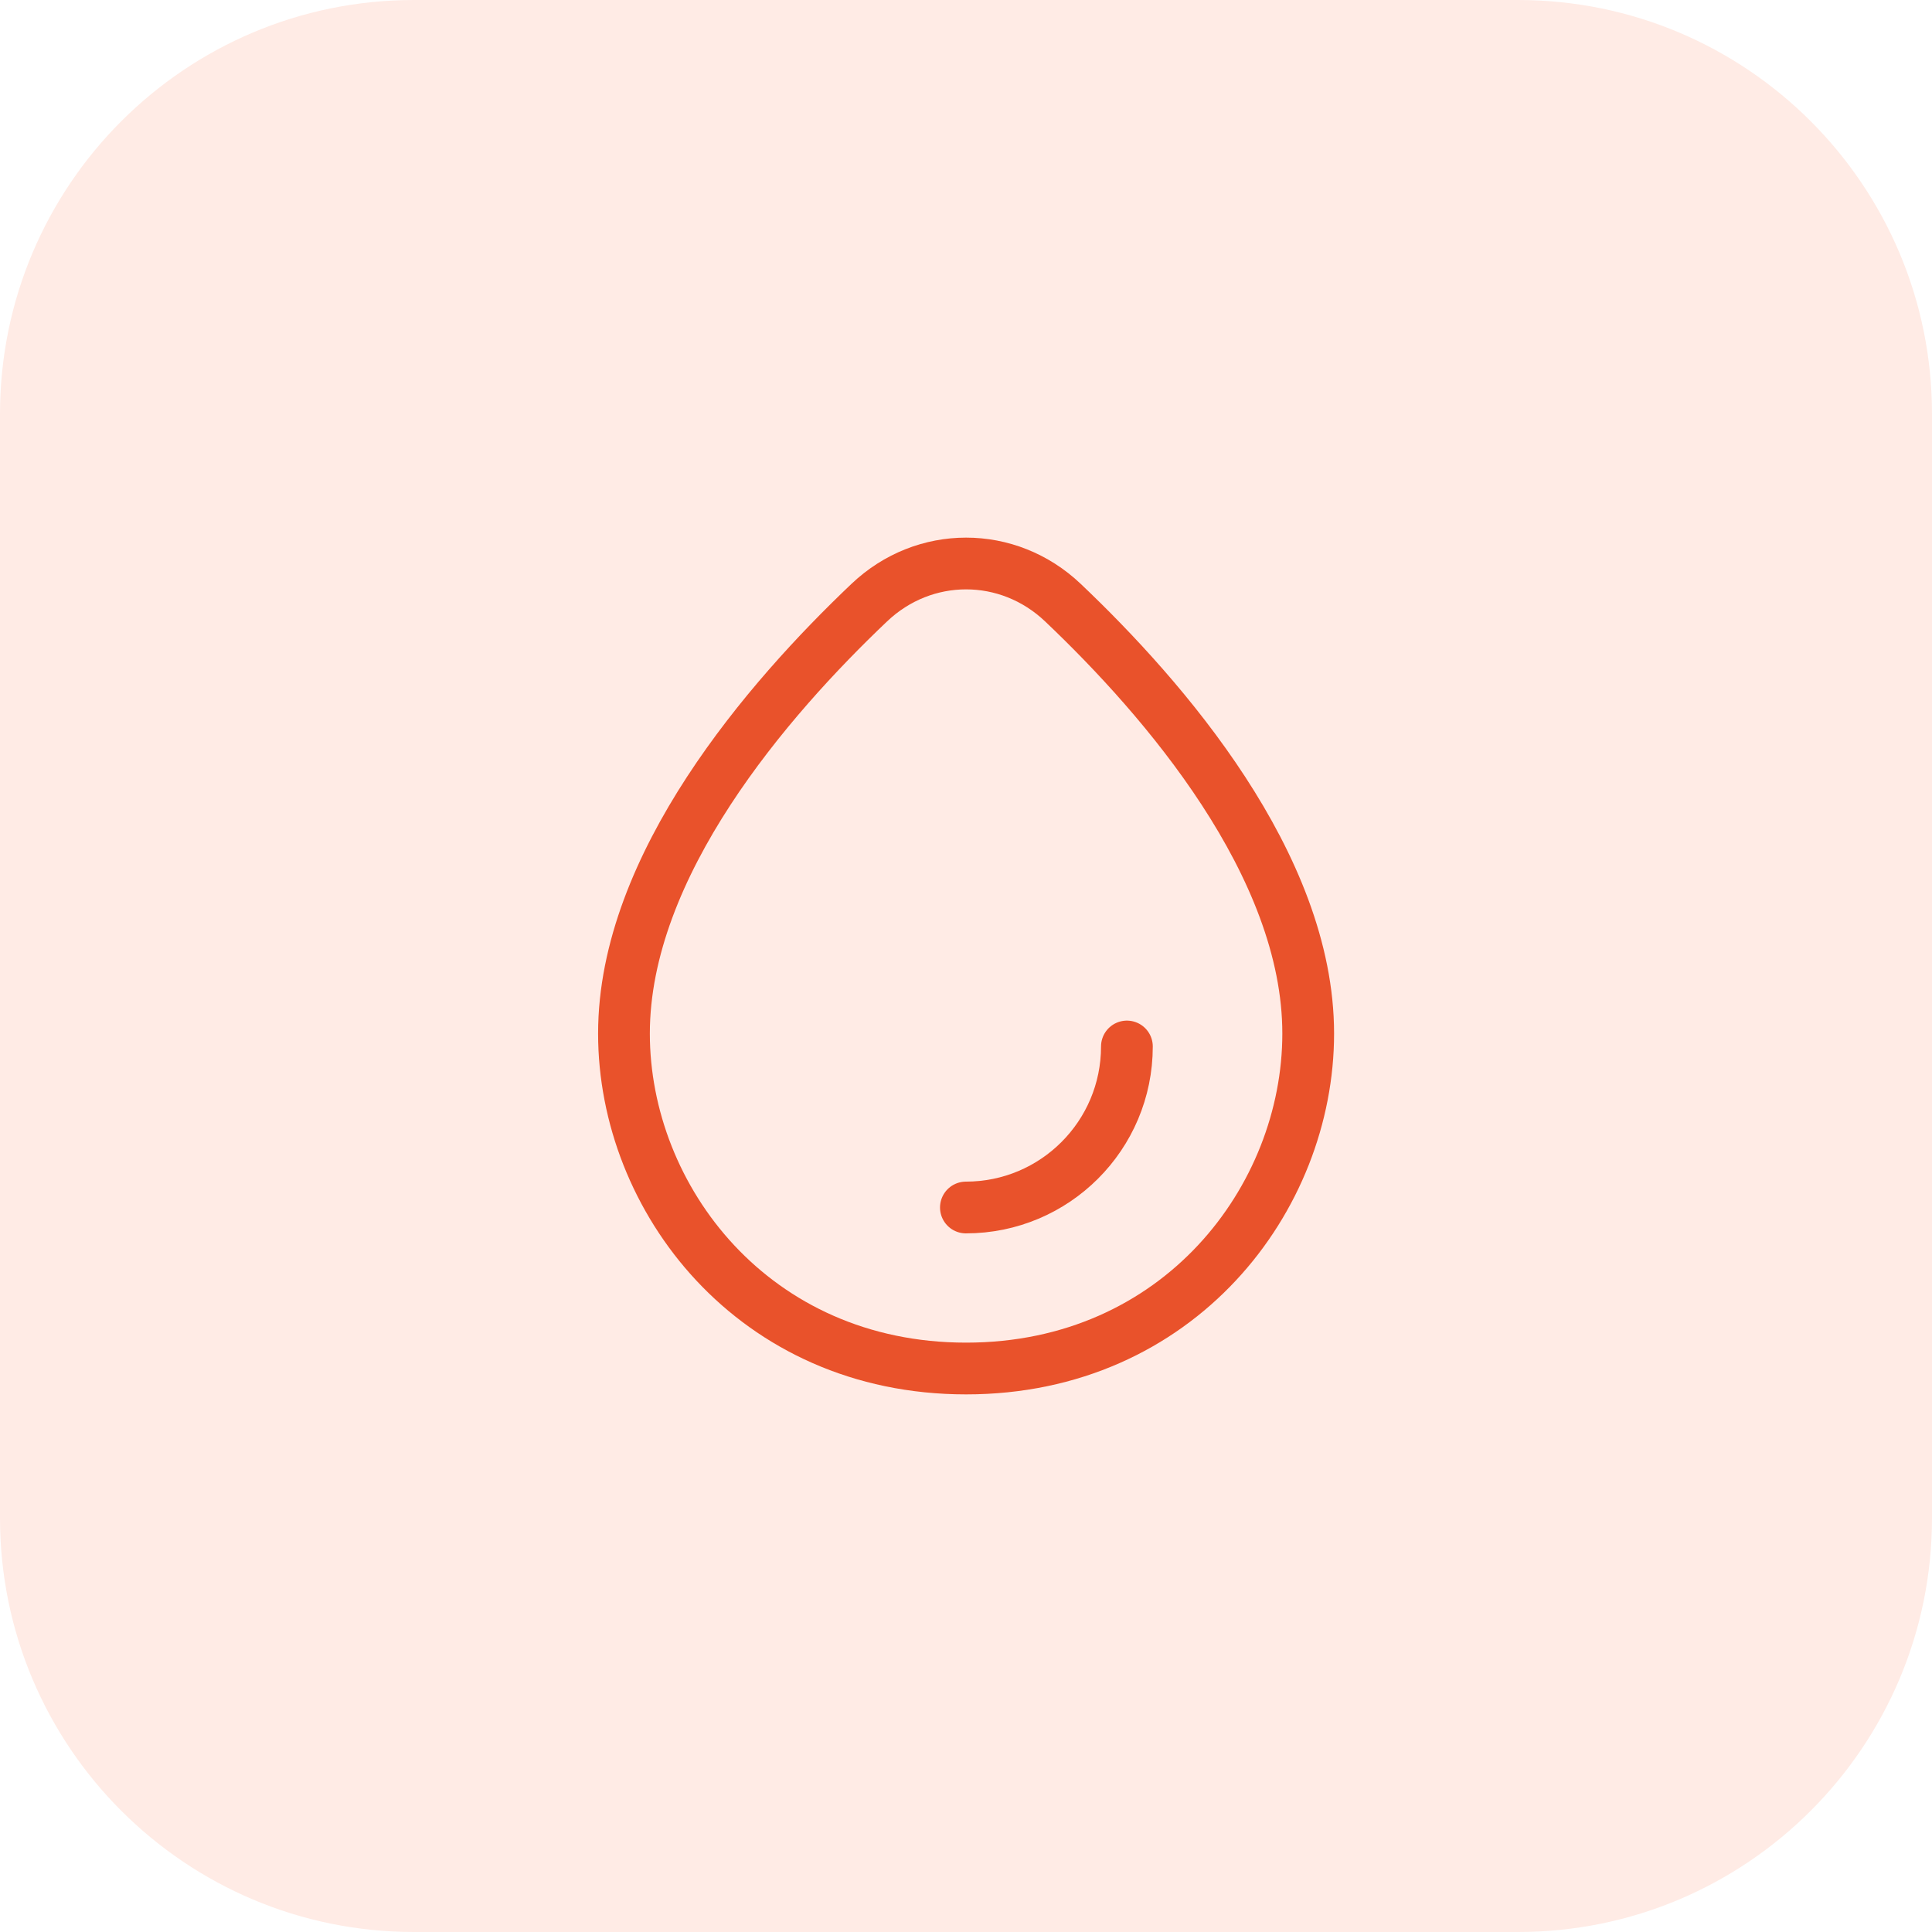
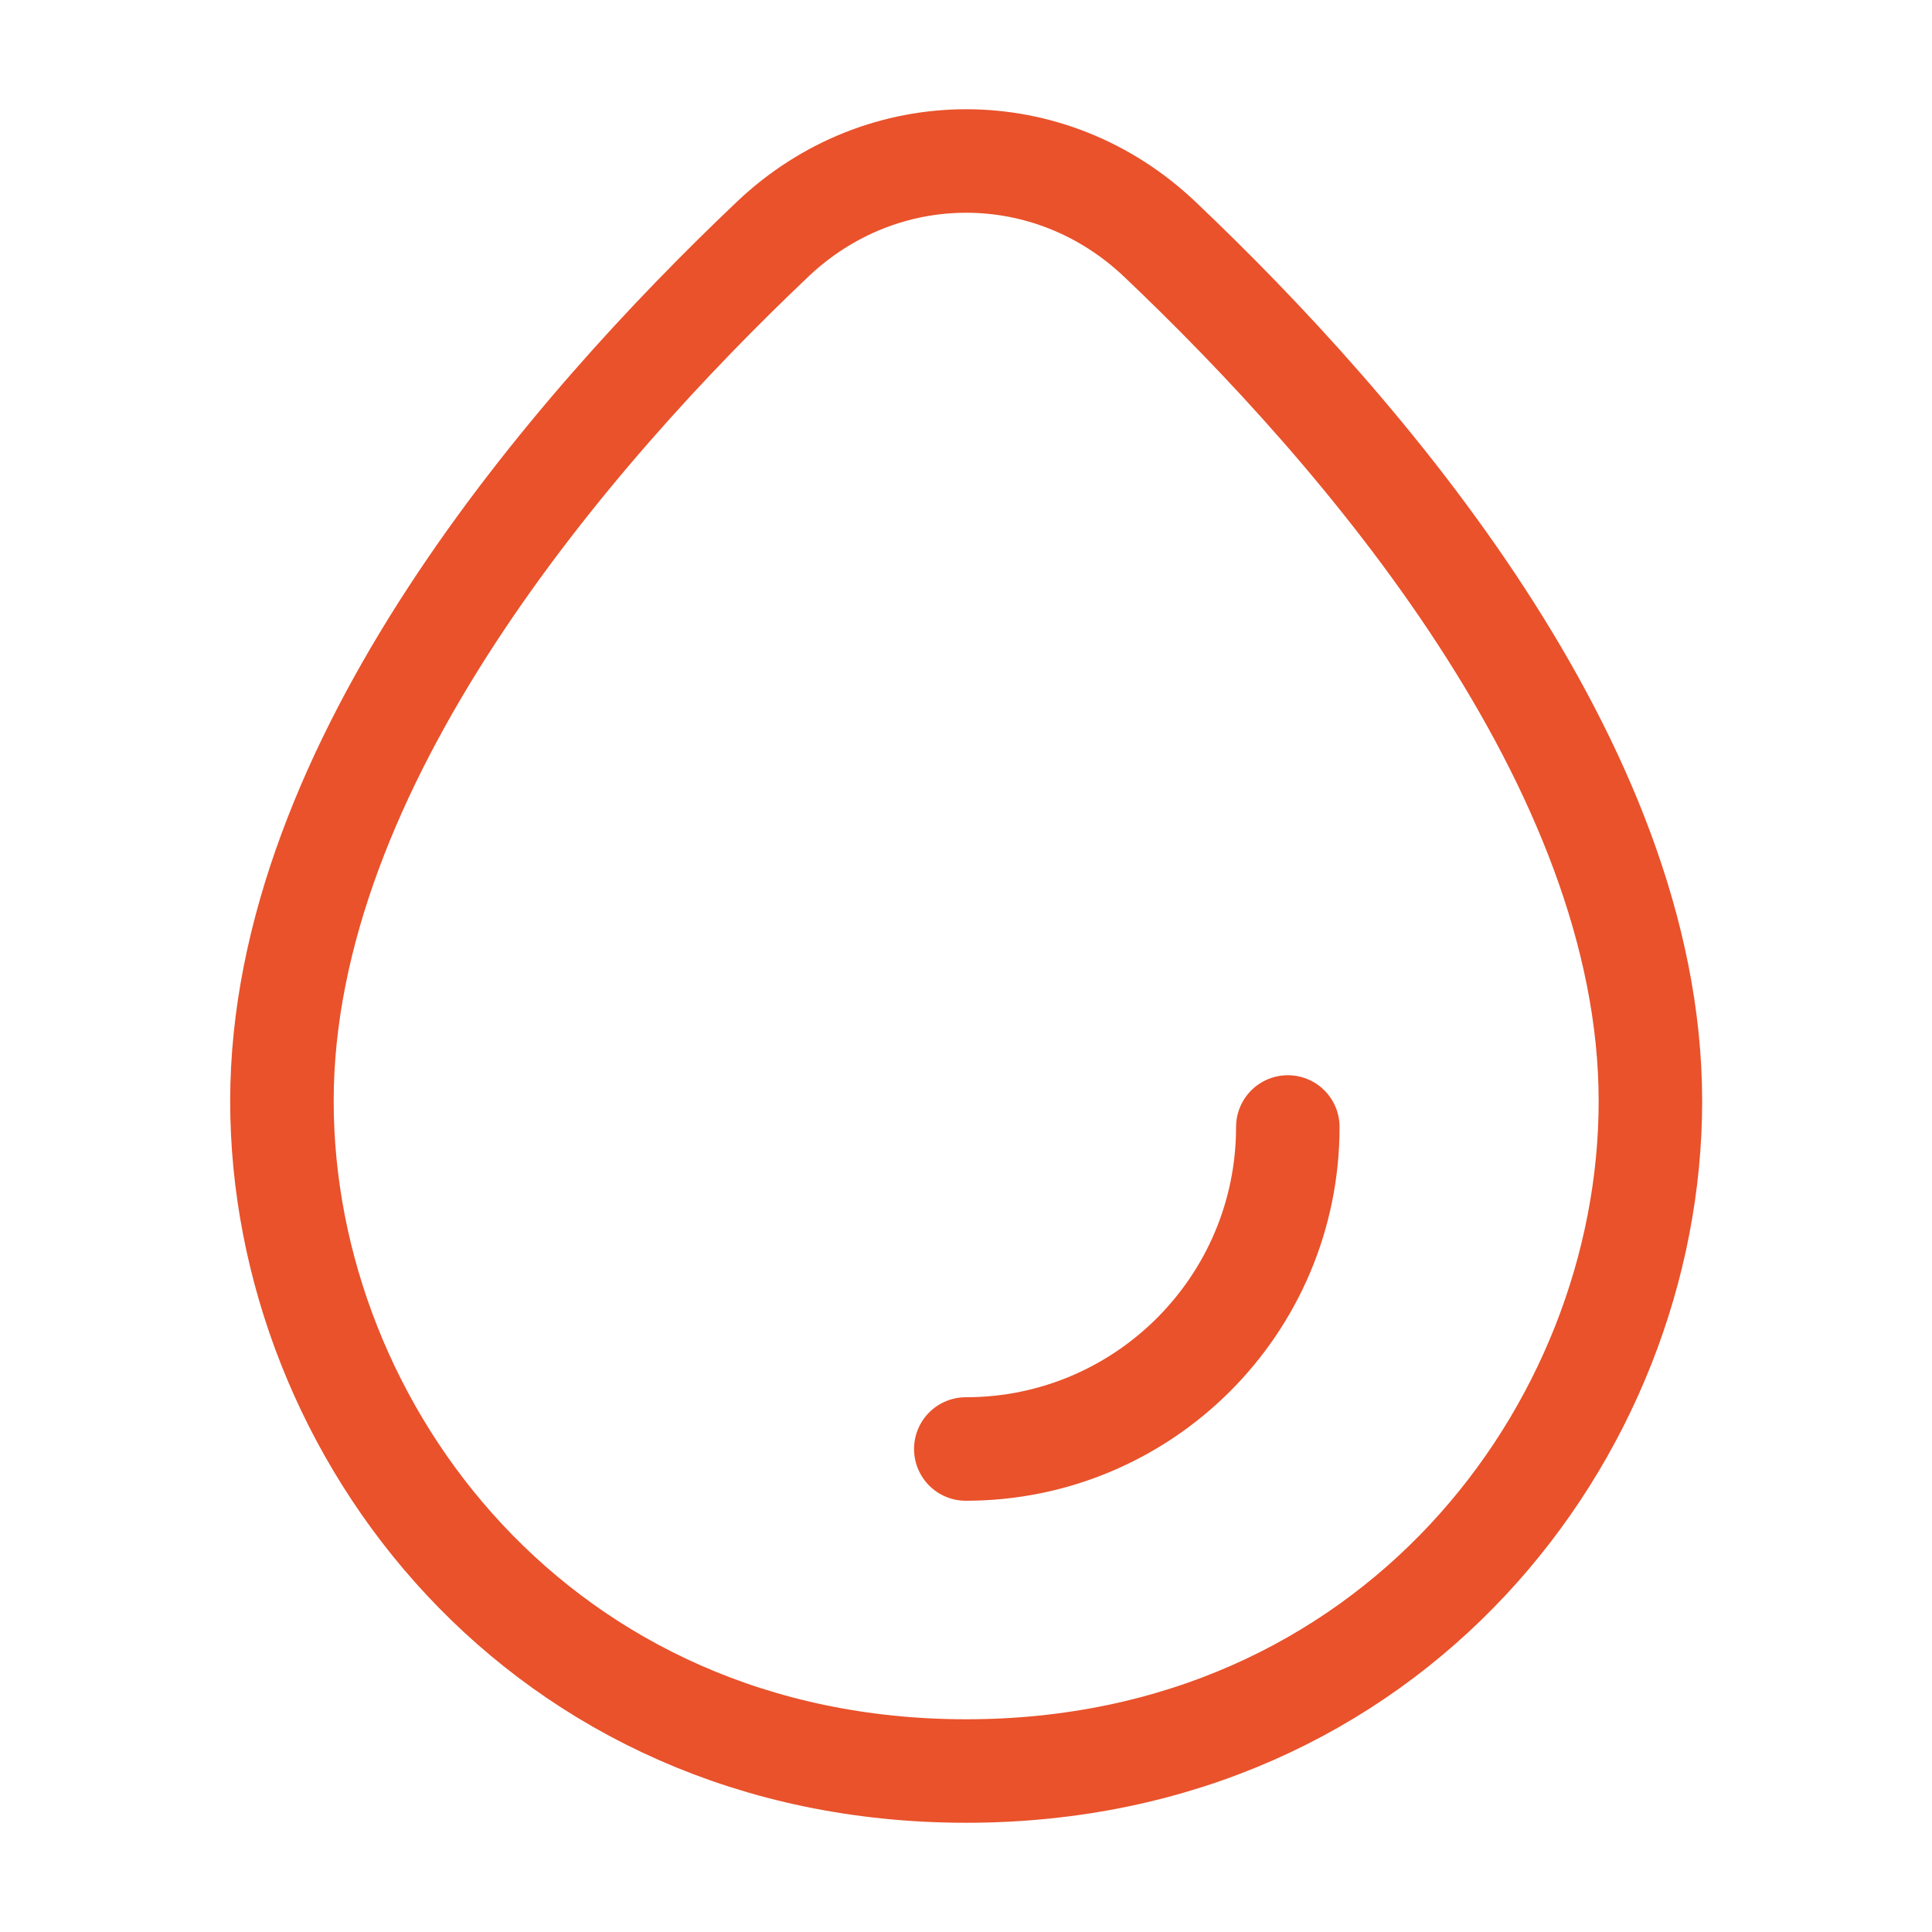
- <svg xmlns="http://www.w3.org/2000/svg" width="56" height="56" viewBox="0 0 56 56" fill="none">
-   <rect width="56" height="56" rx="12" fill="#FFEBE5" />
-   <path d="M18.086 29.958C18.086 25.076 22.264 20.252 25.196 17.468C26.788 15.955 29.217 15.955 30.809 17.468C33.742 20.252 37.919 25.076 37.919 29.958C37.919 34.744 34.164 39.667 28.003 39.667C21.841 39.667 18.086 34.744 18.086 29.958Z" stroke="#E9522B" stroke-width="1.5" />
-   <path d="M32.664 30.333C32.664 32.911 30.575 35 27.997 35" stroke="#E9522B" stroke-width="1.5" stroke-linecap="round" stroke-linejoin="round" />
+ <svg xmlns="http://www.w3.org/2000/svg" width="28" height="28" viewBox="0 0 28 28" fill="none">
+   <path d="M4.086 15.958C4.086 11.076 8.264 6.252 11.196 3.468C12.788 1.955 15.217 1.955 16.809 3.468C19.742 6.252 23.919 11.076 23.919 15.958C23.919 20.744 20.164 25.667 14.003 25.667C7.841 25.667 4.086 20.744 4.086 15.958Z" stroke="#E9522B" stroke-width="1.5" />
+   <path d="M18.664 16.333C18.664 18.911 16.575 21 13.997 21" stroke="#E9522B" stroke-width="1.5" stroke-linecap="round" stroke-linejoin="round" />
</svg>
